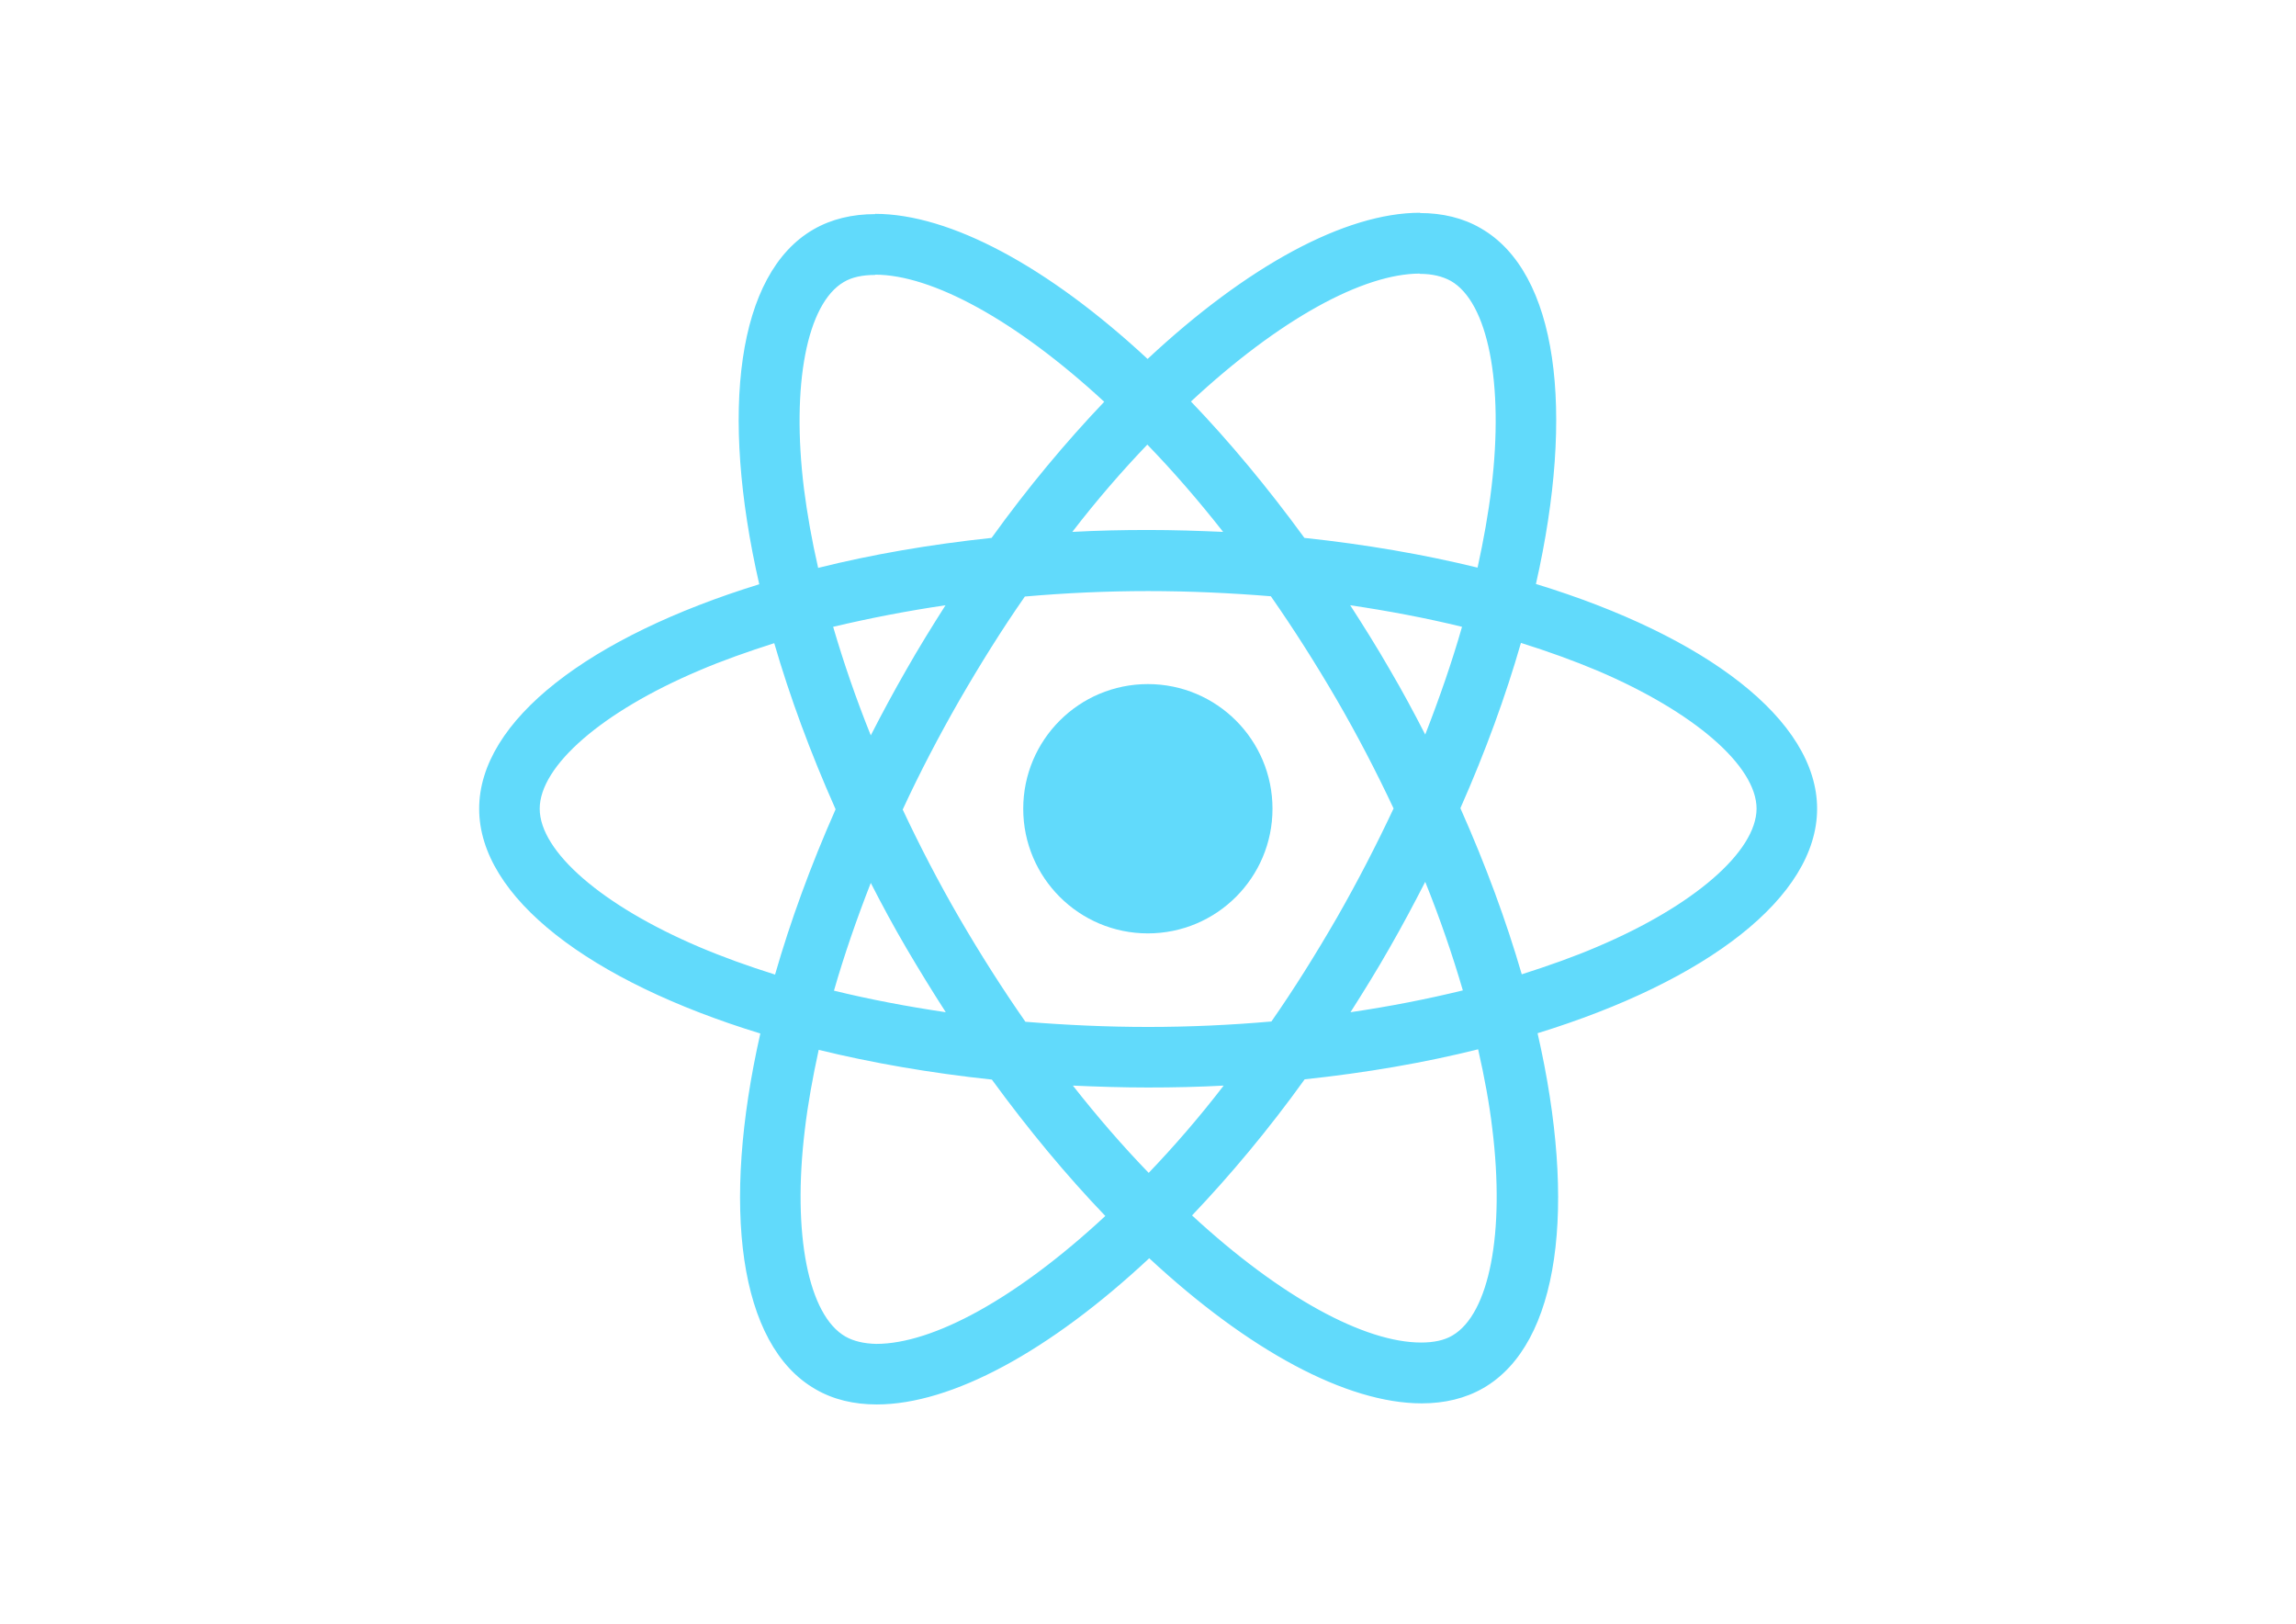
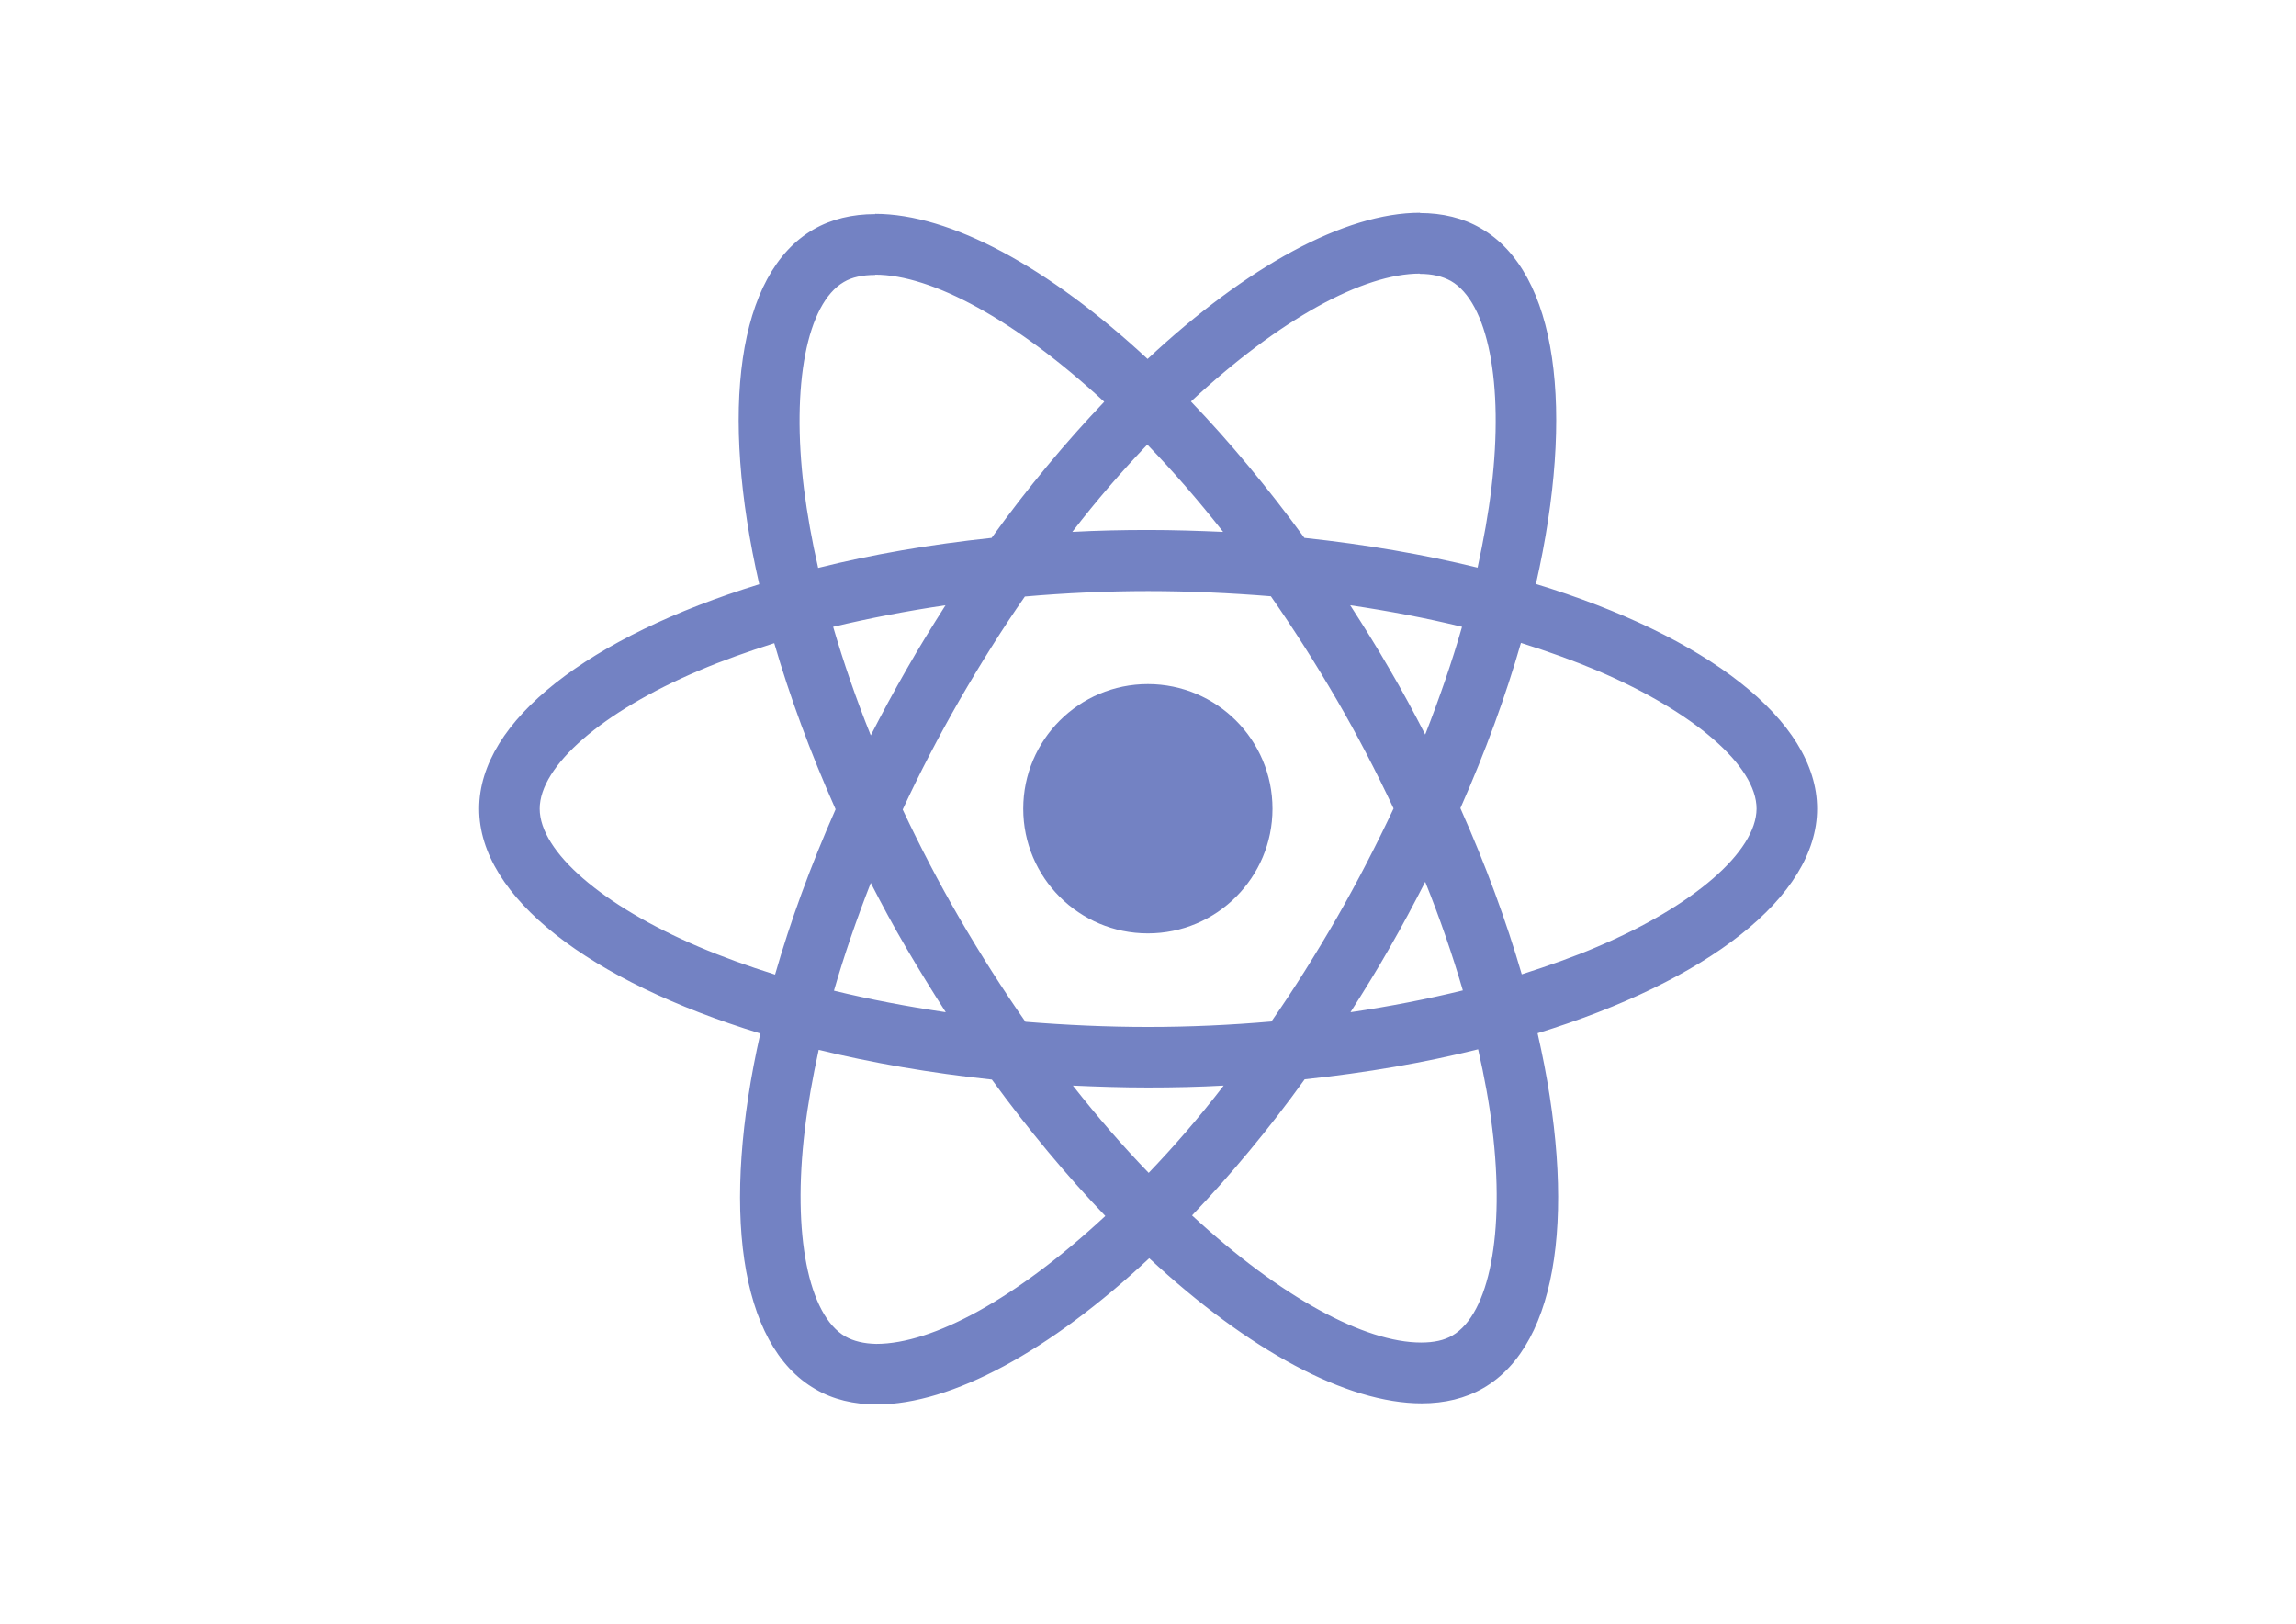
<svg xmlns="http://www.w3.org/2000/svg" viewBox="0 0 841.9 595.3">
-   <g fill="#61DAFB">
+   <g fill="#7382c3">
    <path d="M666.3 296.5c0-32.5-40.7-63.3-103.1-82.4 14.4-63.6 8-114.2-20.2-130.4-6.5-3.8-14.1-5.6-22.4-5.6v22.3c4.6 0 8.3.9 11.4 2.6 13.6 7.8 19.5 37.5 14.9 75.7-1.1 9.4-2.9 19.3-5.1 29.4-19.6-4.8-41-8.5-63.5-10.9-13.5-18.5-27.5-35.3-41.6-50 32.6-30.3 63.2-46.9 84-46.9V78c-27.5 0-63.5 19.6-99.9 53.6-36.4-33.8-72.4-53.2-99.9-53.2v22.3c20.7 0 51.4 16.5 84 46.6-14 14.7-28 31.4-41.3 49.9-22.6 2.4-44 6.1-63.6 11-2.3-10-4-19.7-5.2-29-4.7-38.2 1.1-67.9 14.6-75.8 3-1.8 6.9-2.6 11.5-2.6V78.5c-8.4 0-16 1.8-22.6 5.6-28.1 16.2-34.4 66.7-19.9 130.1-62.2 19.2-102.7 49.9-102.7 82.3 0 32.5 40.7 63.3 103.1 82.4-14.4 63.6-8 114.2 20.2 130.4 6.5 3.8 14.1 5.6 22.5 5.6 27.5 0 63.5-19.6 99.9-53.6 36.4 33.8 72.4 53.2 99.9 53.2 8.4 0 16-1.8 22.6-5.6 28.1-16.2 34.4-66.7 19.9-130.1 62-19.1 102.5-49.9 102.5-82.3zm-130.2-66.7c-3.7 12.9-8.3 26.2-13.5 39.5-4.1-8-8.4-16-13.1-24-4.6-8-9.5-15.8-14.4-23.4 14.2 2.1 27.9 4.7 41 7.9zm-45.8 106.5c-7.8 13.5-15.8 26.3-24.1 38.2-14.9 1.3-30 2-45.2 2-15.1 0-30.2-.7-45-1.9-8.3-11.9-16.4-24.6-24.2-38-7.6-13.1-14.5-26.4-20.8-39.8 6.2-13.4 13.2-26.8 20.7-39.9 7.8-13.5 15.8-26.3 24.1-38.2 14.9-1.3 30-2 45.2-2 15.1 0 30.2.7 45 1.9 8.3 11.9 16.4 24.6 24.2 38 7.6 13.1 14.5 26.4 20.8 39.8-6.3 13.4-13.2 26.8-20.7 39.9zm32.3-13c5.4 13.4 10 26.8 13.8 39.8-13.1 3.2-26.9 5.9-41.2 8 4.9-7.7 9.8-15.6 14.4-23.7 4.6-8 8.9-16.1 13-24.1zM421.2 430c-9.3-9.6-18.6-20.3-27.8-32 9 .4 18.2.7 27.5.7 9.4 0 18.7-.2 27.8-.7-9 11.7-18.3 22.4-27.5 32zm-74.4-58.9c-14.2-2.1-27.9-4.7-41-7.9 3.7-12.9 8.3-26.2 13.5-39.5 4.1 8 8.4 16 13.1 24 4.7 8 9.5 15.8 14.4 23.4zM420.7 163c9.3 9.6 18.6 20.3 27.8 32-9-.4-18.2-.7-27.5-.7-9.4 0-18.7.2-27.8.7 9-11.7 18.3-22.4 27.5-32zm-74 58.9c-4.9 7.7-9.8 15.6-14.4 23.7-4.6 8-8.9 16-13 24-5.4-13.4-10-26.8-13.8-39.8 13.1-3.1 26.9-5.8 41.2-7.9zm-90.5 125.2c-35.4-15.1-58.3-34.9-58.3-50.6 0-15.7 22.9-35.6 58.3-50.6 8.6-3.7 18-7 27.7-10.1 5.7 19.6 13.2 40 22.5 60.9-9.2 20.8-16.6 41.1-22.2 60.6-9.9-3.1-19.3-6.5-28-10.2zM310 490c-13.6-7.8-19.5-37.5-14.9-75.7 1.1-9.4 2.9-19.3 5.1-29.4 19.6 4.8 41 8.5 63.5 10.9 13.5 18.5 27.5 35.3 41.6 50-32.6 30.3-63.2 46.9-84 46.9-4.5-.1-8.3-1-11.3-2.7zm237.2-76.2c4.7 38.2-1.1 67.9-14.6 75.8-3 1.8-6.9 2.6-11.5 2.6-20.7 0-51.4-16.5-84-46.6 14-14.7 28-31.4 41.3-49.9 22.6-2.4 44-6.1 63.6-11 2.3 10.1 4.1 19.8 5.2 29.1zm38.5-66.7c-8.6 3.7-18 7-27.7 10.1-5.7-19.6-13.2-40-22.5-60.9 9.2-20.8 16.6-41.1 22.2-60.6 9.9 3.1 19.3 6.5 28.1 10.2 35.4 15.1 58.3 34.9 58.3 50.6-.1 15.7-23 35.6-58.4 50.6zM320.8 78.4z" />
    <circle cx="420.9" cy="296.5" r="45.7" />
    <path d="M520.5 78.1z" />
  </g>
</svg>
